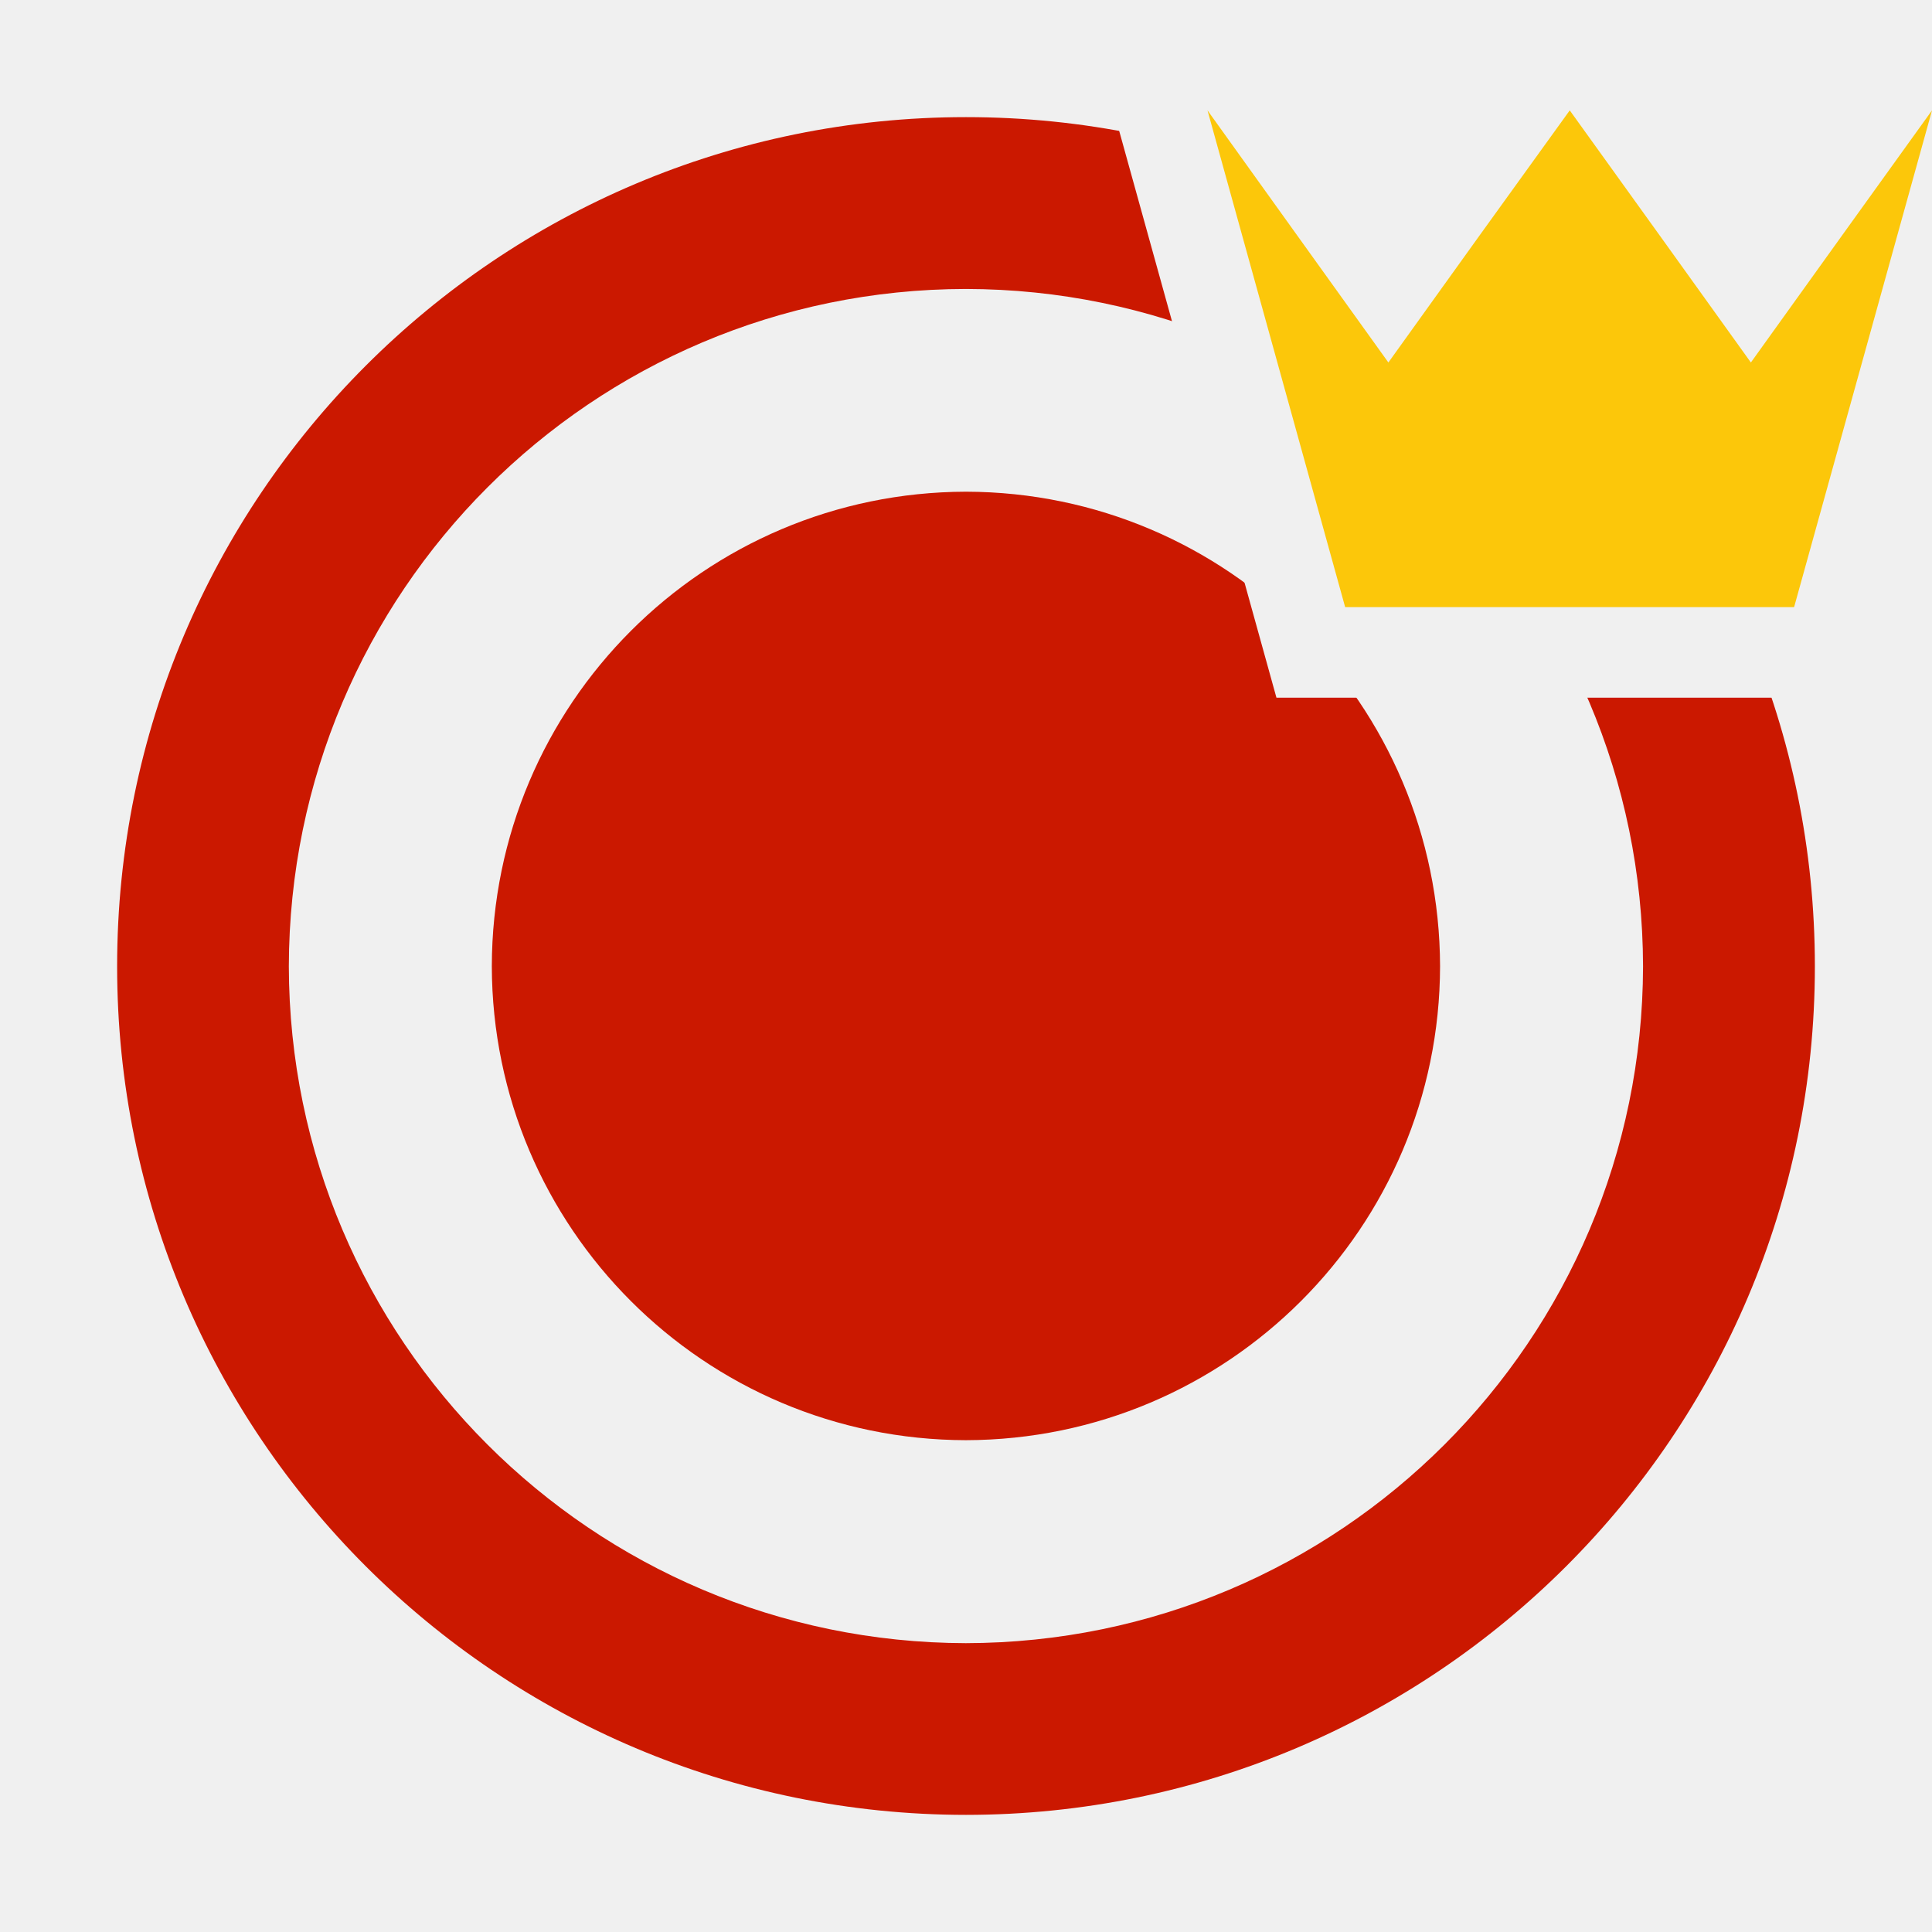
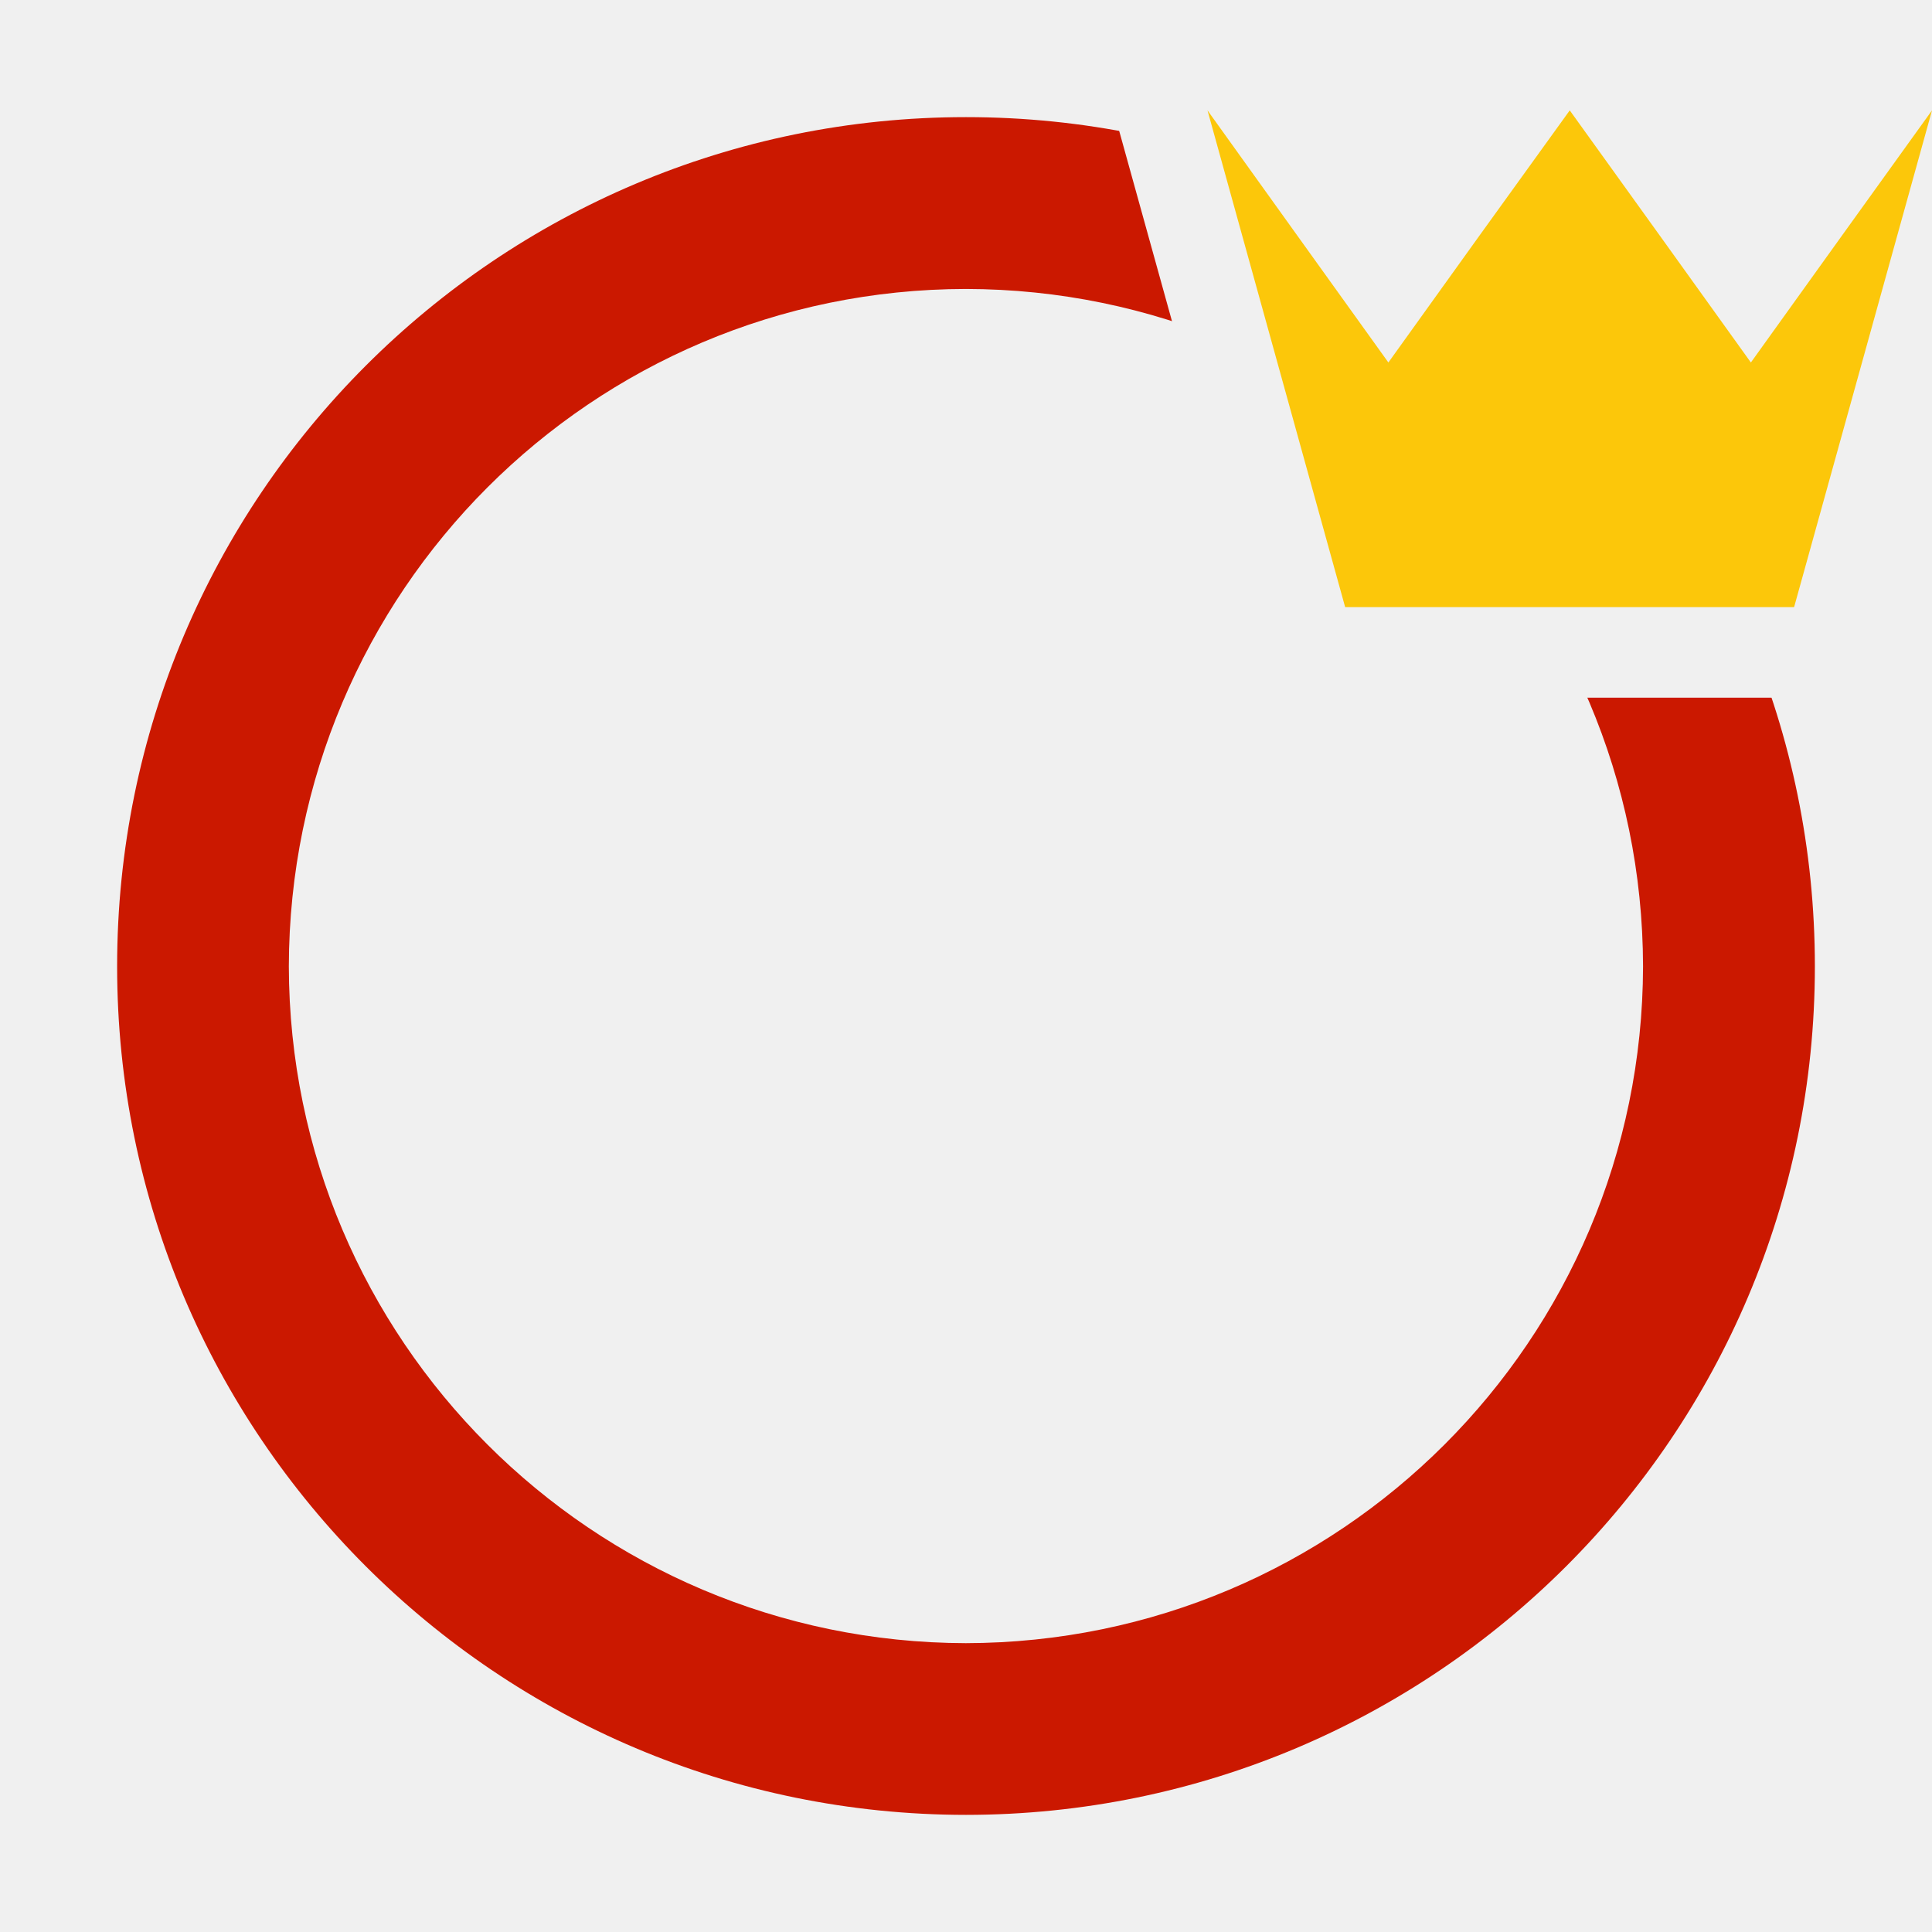
<svg xmlns="http://www.w3.org/2000/svg" width="16" height="16" viewBox="0 0 16 16" shape-rendering="geometricPrecision" fill="#cb1800">
  <defs>
    <mask id="a">
      <rect fill="#fff" width="100%" height="100%" />
      <path fill="#000" d="M14.5 1.716L13-.37l-1.5 2.086-1.983-2.76-.836.01 1.89 6.812h4.86l1.883-6.792-.84-.013z" />
    </mask>
  </defs>
  <path fill="#FCC70A" d="M14.858 5.028H11.14L10 .914l.748 1.043.75 1.045.75-1.045L13 .914l.75 1.043.75 1.045.75-1.045L16 .914" />
-   <g mask="url(#a)">
-     <path d="M8 .97C4.116.97.97 4.117.97 8.003c0 3.88 3.147 7.025 7.03 7.027 3.882-.002 7.03-3.146 7.03-7.027C15.03 4.116 11.882.97 8 .97zm0 12.638c-3.097-.006-5.602-2.512-5.608-5.605.006-3.1 2.51-5.606 5.607-5.61 3.097.005 5.602 2.51 5.608 5.61-.006 3.094-2.51 5.6-5.61 5.605z" />
-     <path d="M8 11.927c-2.17-.004-3.922-1.76-3.927-3.925C4.077 5.832 5.83 4.077 8 4.072c2.168.005 3.92 1.76 3.926 3.93-.004 2.166-1.758 3.92-3.927 3.925z" />
-   </g>
+   <path d="M8 .97C4.116.97.97 4.117.97 8.003c0 3.88 3.147 7.025 7.03 7.027 3.882-.002 7.03-3.146 7.03-7.027C15.03 4.116 11.882.97 8 .97zm0 12.638c-3.097-.006-5.602-2.512-5.608-5.605.006-3.1 2.51-5.606 5.607-5.61 3.097.005 5.602 2.51 5.608 5.61-.006 3.094-2.51 5.6-5.61 5.605z" mask="url(#a)" />
</svg>
